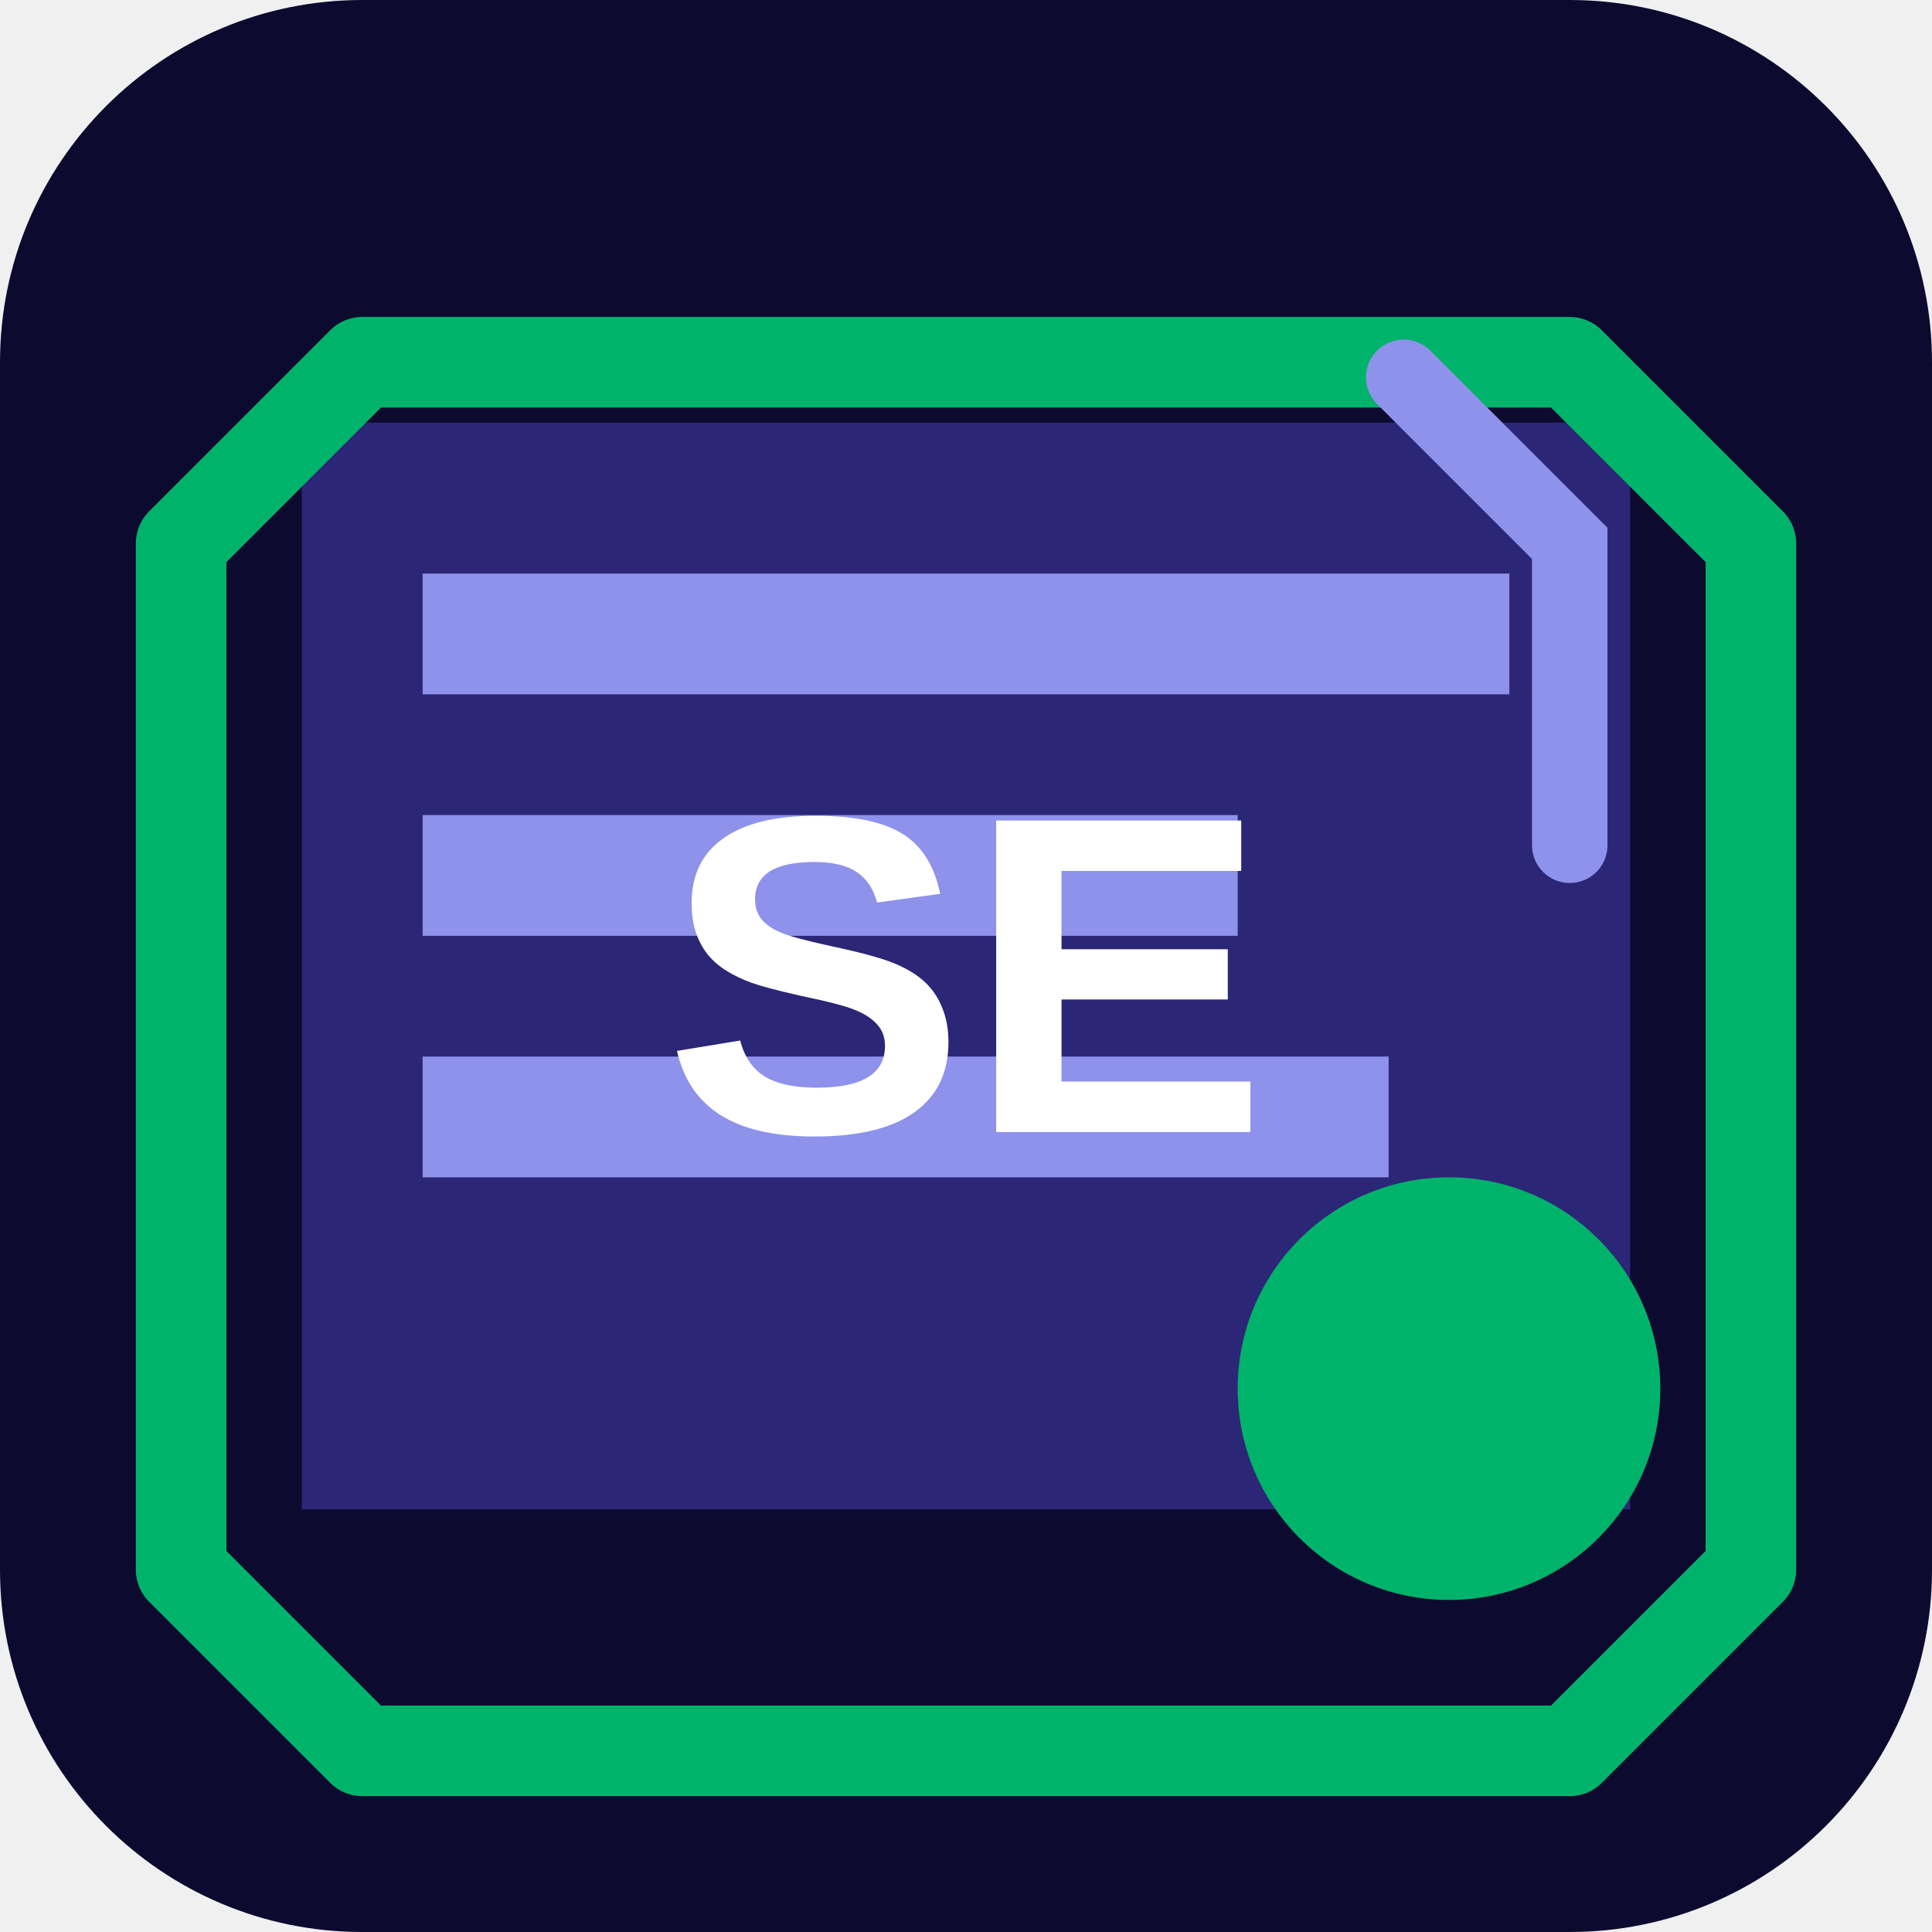
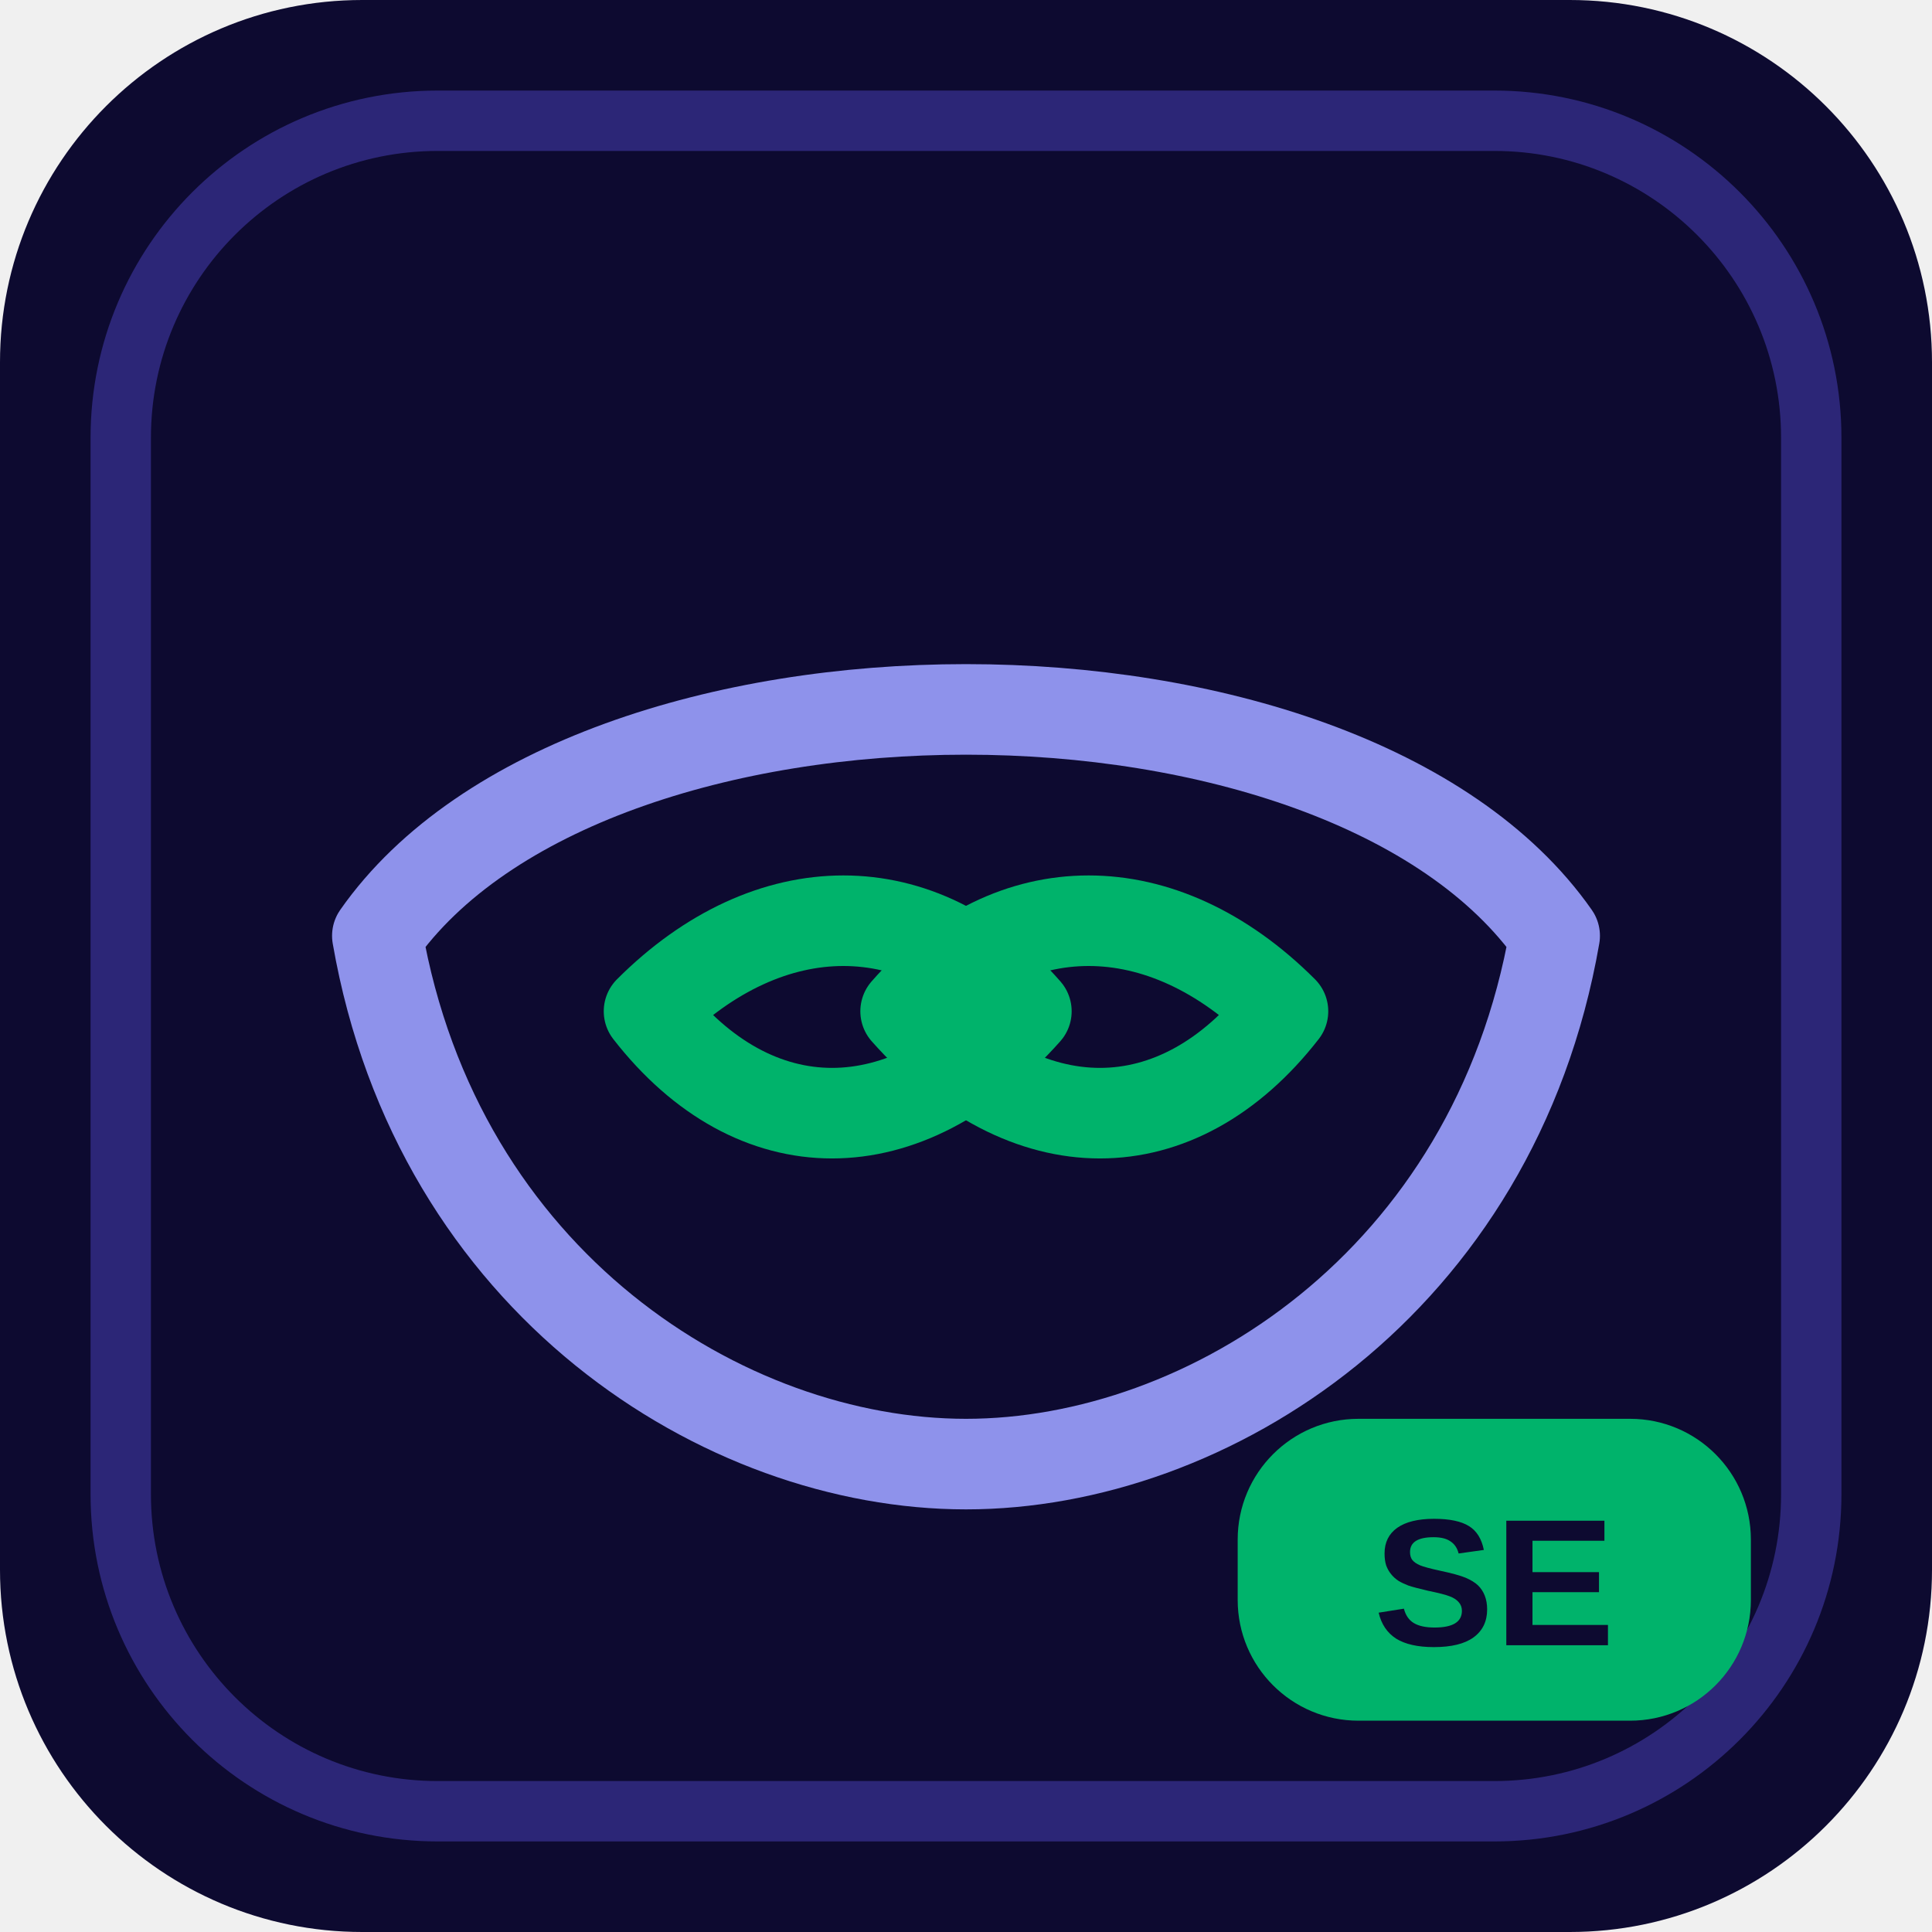
- <svg xmlns="http://www.w3.org/2000/svg" width="128" height="128" viewBox="0 0 128 128" role="img" aria-label="SE icon">
+ <svg xmlns="http://www.w3.org/2000/svg" width="128" height="128" viewBox="0 0 128 128" role="img" aria-label="social-engineering icon">
  <rect width="128" height="128" rx="24" fill="#0D0A30" />
-   <path d="M20 28h88v72H20z" rx="8" fill="#2C2677" />
-   <path d="M28 38h72v8H28zm0 16h54v8H28zm0 16h64v8H28z" fill="#8E92EB" />
-   <path d="M24 24h80l12 12v68l-12 12H24L12 104V36z" fill="none" stroke="#00B36B" stroke-width="6" stroke-linejoin="round" />
-   <path d="M93 25l11 11v20" fill="none" stroke="#8E92EB" stroke-width="5" stroke-linecap="round" />
-   <circle cx="96" cy="92" r="14" fill="#00B36B" />
-   <text x="64" y="75" fill="#FFFFFF" font-family="Arial, Helvetica, sans-serif" font-size="30" font-weight="700" text-anchor="middle">SE</text>
+   <rect x="8" y="8" width="112" height="112" rx="21" fill="none" stroke="#2C2677" stroke-width="4" />
+   <g>
+     <path d="M25 62c14-20 64-20 78 0-4 23-23 35-39 35S29 85 25 62z" fill="none" stroke="#8E92EB" stroke-width="6" stroke-linecap="round" stroke-linejoin="round" />
+     <path d="M43 67c8-8 18-8 25 0-8 9-18 9-25 0z" fill="none" stroke="#00B36B" stroke-width="6" stroke-linecap="round" stroke-linejoin="round" />
+     <path d="M85 67c-8-8-18-8-25 0 8 9 18 9 25 0z" fill="none" stroke="#00B36B" stroke-width="6" stroke-linecap="round" stroke-linejoin="round" />
+   </g>
+   <rect x="82" y="94" width="34" height="20" rx="8" fill="#00B36B" />
+   <text x="99" y="109" fill="#0D0A30" font-family="Arial, Helvetica, sans-serif" font-size="12" font-weight="800" text-anchor="middle">SE</text>
</svg>
